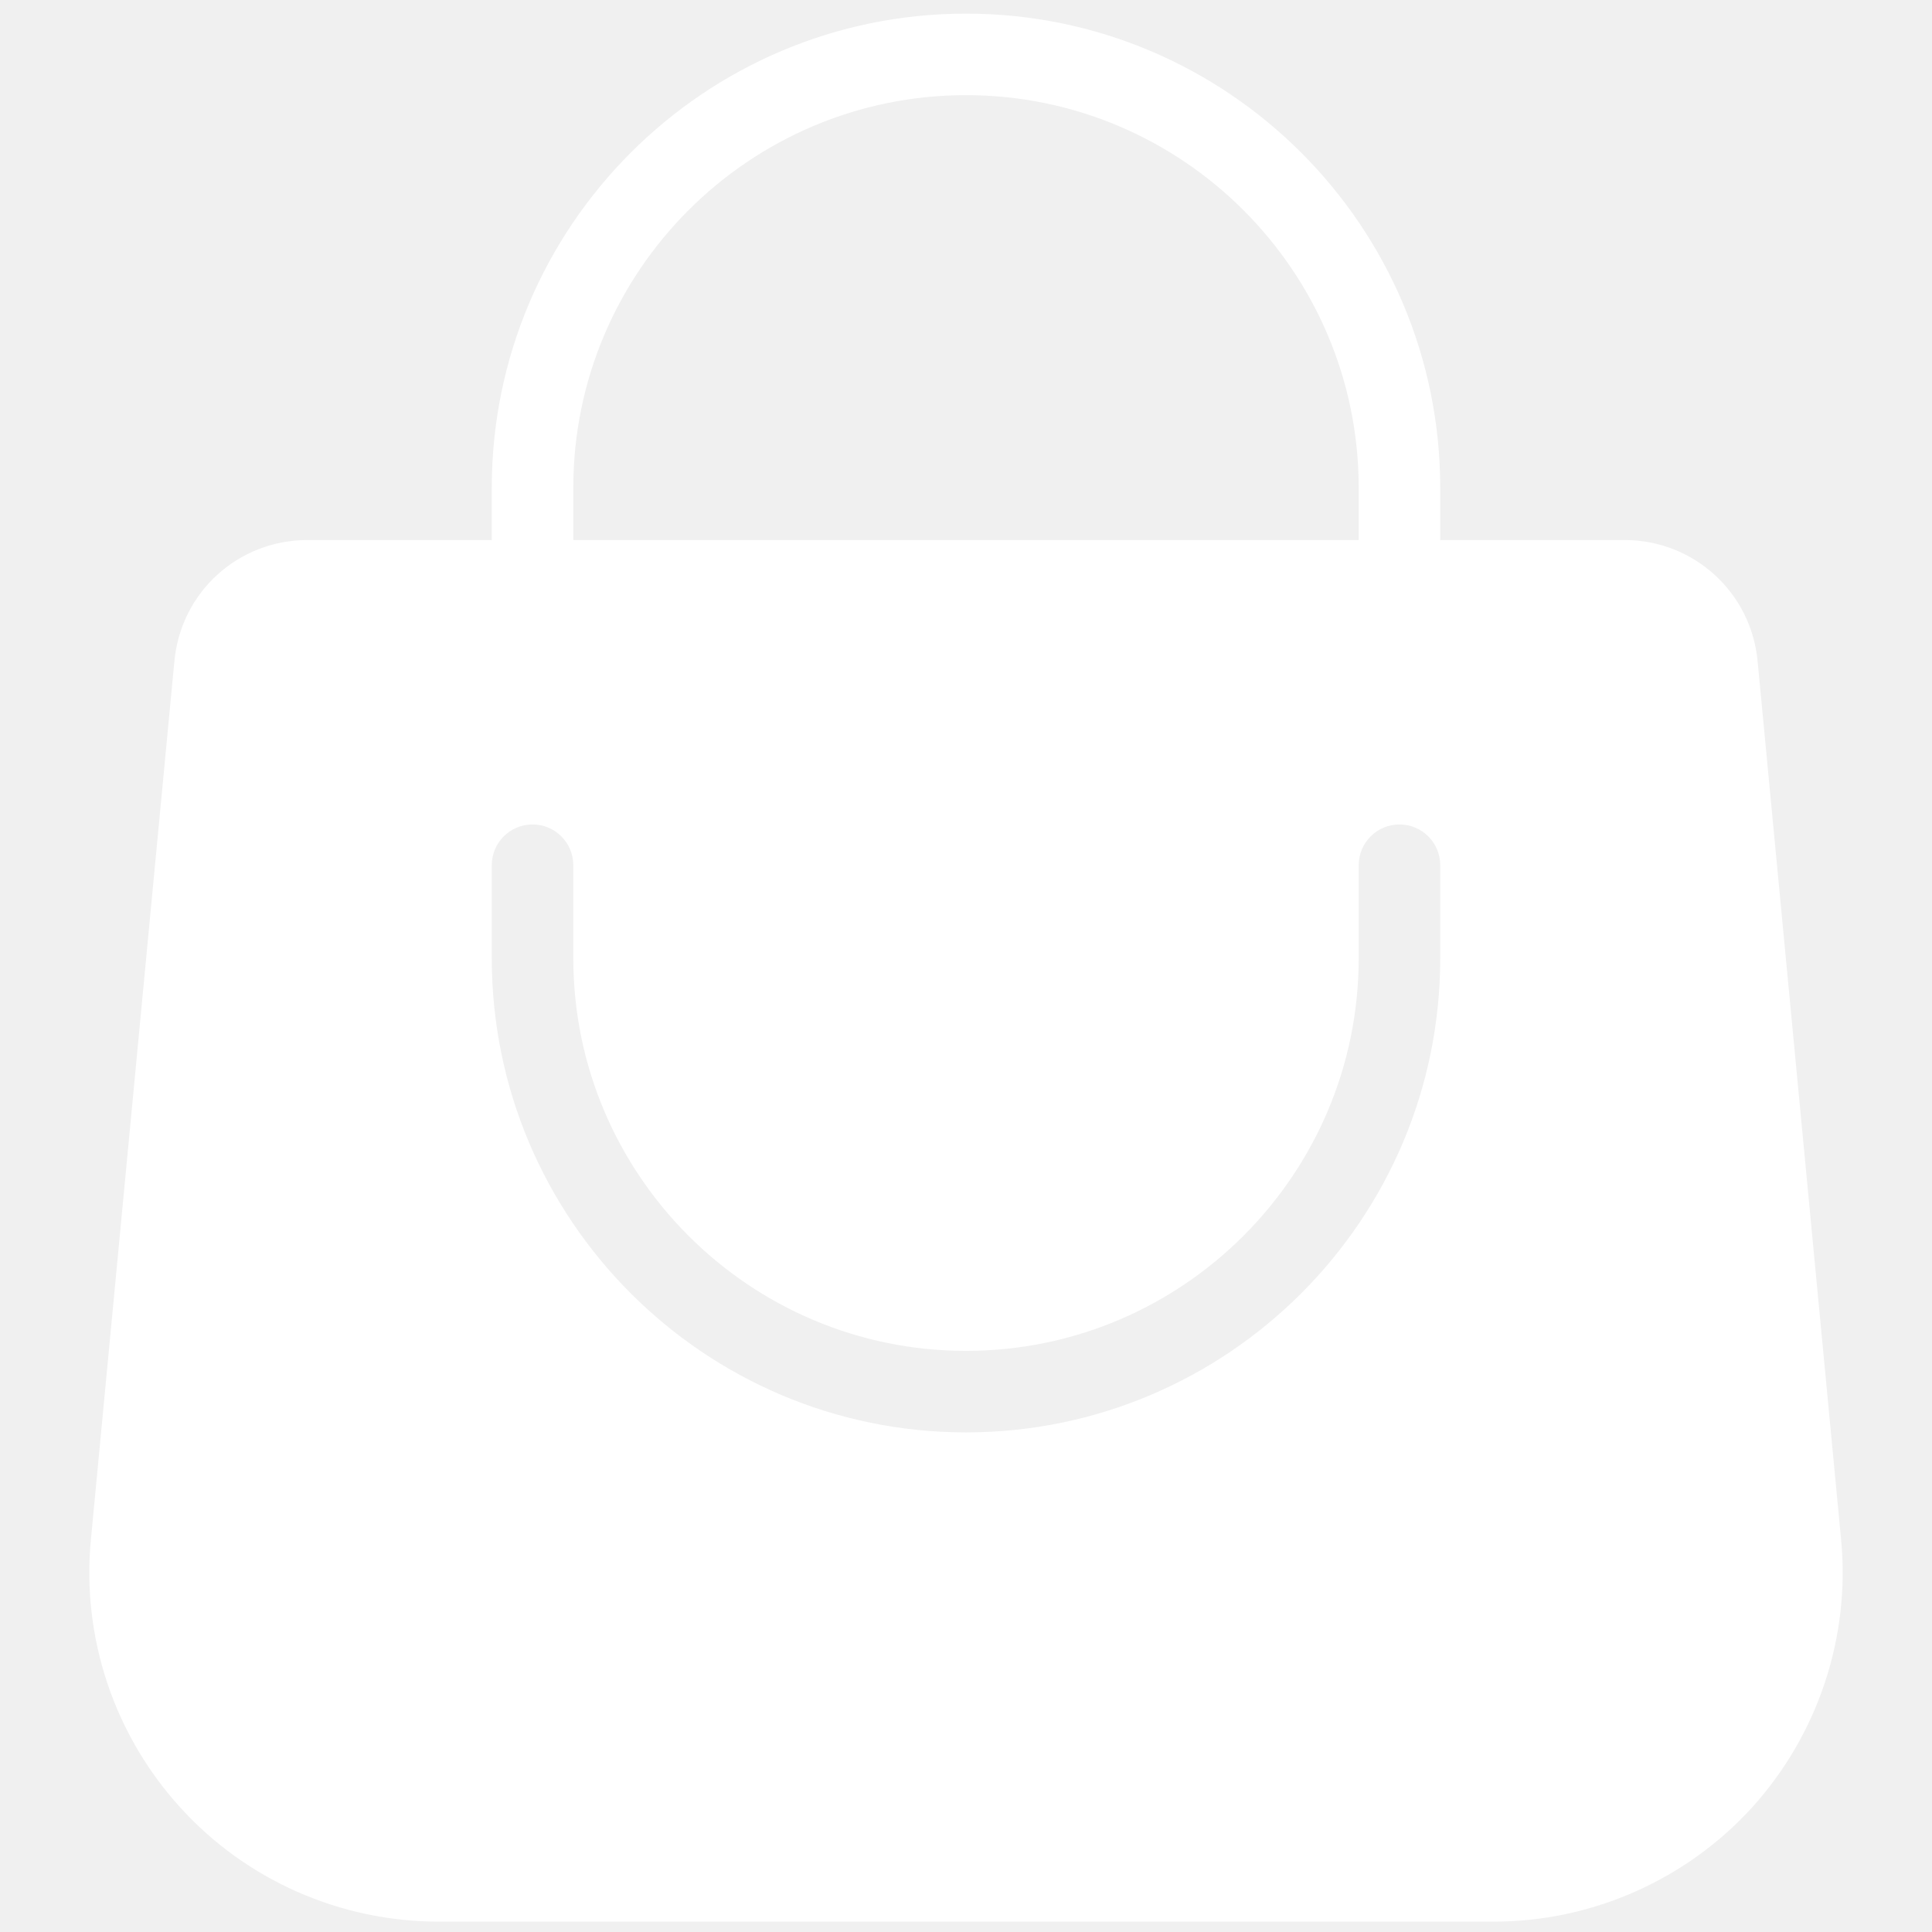
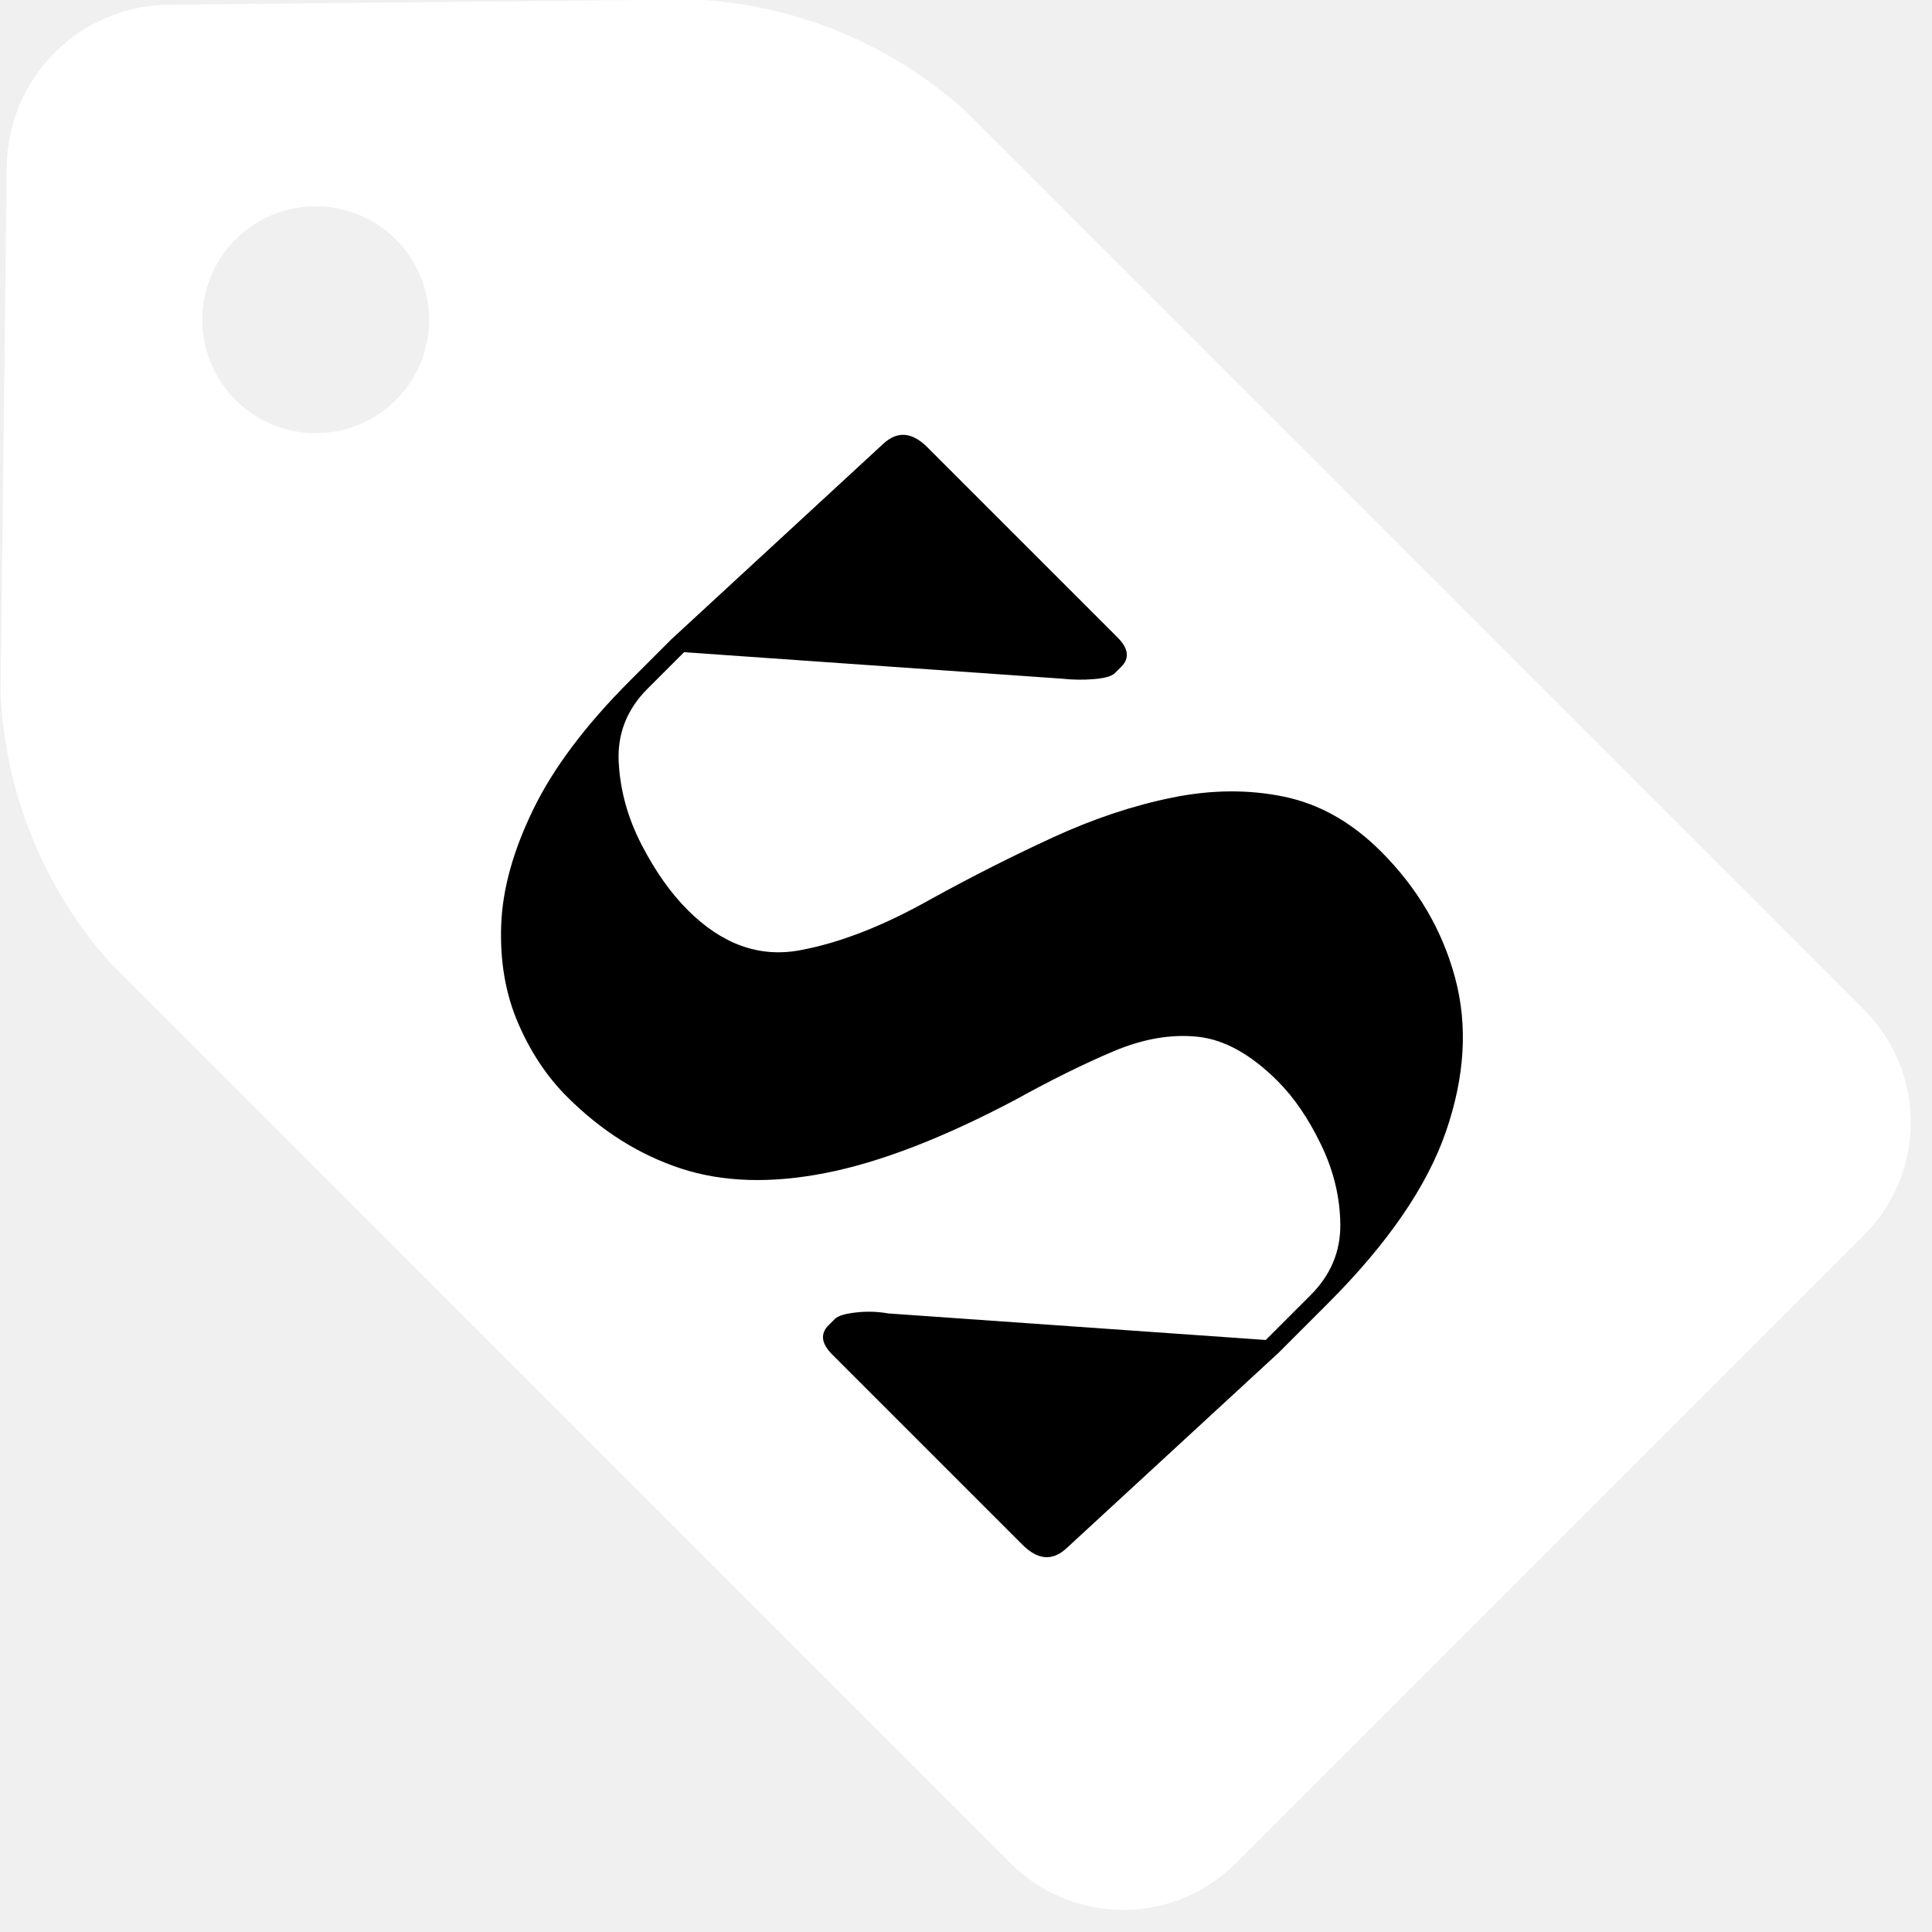
<svg xmlns="http://www.w3.org/2000/svg" width="500" zoomAndPan="magnify" viewBox="0 0 375 375" height="500" preserveAspectRatio="xMidYMid meet" version="1.0">
  <defs>
-     <clipPath id="572ea0c04b">
-       <path d="M 120.469 256.309 L 125.719 256.309 L 125.719 262.309 L 120.469 262.309 Z M 120.469 256.309 " clip-rule="nonzero" />
+     <g />
+     <clipPath id="d7cfbd4ef9">
+       <path d="M 71 74 L 297 74 L 297 298 L 71 298 Z M 71 74 " clip-rule="nonzero" />
+     </clipPath>
+     <clipPath id="6b211dee51">
+       <path d="M 38.637 155.453 L 167.609 26.484 L 349.91 208.785 L 220.938 337.754 Z M 38.637 155.453 " clip-rule="nonzero" />
+     </clipPath>
+     <clipPath id="197ee1c16f">
+       <path d="M 72.031 187.965 C 71.148 126.18 83.949 112.5 91.746 103.23 C 97.48 96.609 104.102 91.758 108.66 88.078 C 111.75 85.578 113.664 83.961 116.457 82.34 C 119.254 80.723 122.344 79.398 125.434 78.664 C 128.668 77.781 132.641 77.34 135.141 77.191 C 136.613 77.191 137.789 77.781 139.113 77.633 C 140.145 77.488 140.73 77.191 141.762 76.75 C 143.23 76.457 146.762 75.281 146.762 75.281 C 146.91 75.133 150.293 74.984 152.207 74.84 C 153.973 74.84 157.207 74.543 157.5 74.543 C 157.5 74.543 160.887 75.281 162.648 75.574 C 164.414 75.867 167.652 76.457 167.945 76.457 C 167.945 76.457 171.035 77.781 172.652 78.516 C 174.273 79.254 177.508 80.723 177.508 80.723 C 177.508 80.723 180.305 82.93 181.629 83.961 C 183.098 85.137 185.746 87.195 185.746 87.195 C 185.895 87.344 187.953 89.992 189.129 91.461 C 190.16 92.785 192.367 95.582 192.367 95.582 C 192.367 95.582 193.836 98.816 194.574 100.438 C 195.309 102.055 196.633 105.145 196.777 105.289 C 196.777 105.289 196.777 105.586 196.777 105.586 C 197.809 106.027 206.488 94.699 213.695 94.551 C 225.465 94.258 254.594 110.145 261.508 122.355 C 266.949 132.211 259.152 151.777 260.918 157.66 C 261.508 160.016 262.832 160.457 263.715 161.926 C 264.891 163.398 266.949 166.34 266.949 166.34 C 266.949 166.633 268.273 170.016 269.008 171.637 C 269.598 173.402 270.922 176.785 270.922 176.785 C 271.07 176.93 271.512 184.727 272.832 186.934 C 273.715 188.406 275.039 188.848 276.219 189.73 C 277.688 190.613 279.602 191.348 280.629 192.379 C 281.219 192.965 281.66 193.703 282.25 194.289 C 282.836 194.879 283.719 195.172 284.309 195.762 C 284.898 196.645 285.633 198.262 286.074 198.41 C 286.074 198.41 286.074 198.113 286.219 197.969 C 286.219 197.969 287.984 200.91 288.723 201.941 C 289.309 202.824 289.898 203.41 290.34 203.852 C 290.633 204.441 290.488 204.883 290.781 205.469 C 291.223 206.207 292.254 207.531 292.254 207.531 C 292.254 207.531 292.254 207.824 292.398 207.973 C 292.398 208.266 292.547 208.117 292.547 208.414 C 292.691 208.559 292.84 209.297 292.988 210.031 C 293.133 210.766 293.574 211.797 294.016 212.824 C 294.457 214.148 295.047 216.504 295.488 217.238 C 295.637 217.68 295.781 217.828 295.637 217.973 C 295.637 217.973 295.637 217.973 295.781 218.121 C 295.781 218.121 295.93 220.328 296.078 221.062 C 296.223 221.801 296.371 222.242 296.52 222.977 C 296.52 223.566 296.371 224.301 296.371 225.184 C 296.371 226.359 296.664 229.301 296.664 229.301 C 296.664 229.301 296.371 230.773 296.223 231.508 C 296.223 232.098 296.52 232.391 296.52 232.98 C 296.371 233.715 295.781 235.188 295.637 235.332 C 295.637 235.332 295.637 235.332 295.781 235.48 C 295.637 235.629 295.637 237.391 295.488 237.832 C 295.488 238.422 295.34 238.57 295.047 238.863 C 295.047 239.453 294.898 240.48 294.898 240.48 C 294.898 240.48 293.43 243.719 292.988 245.043 C 292.547 246.07 292.398 247.395 292.254 247.543 C 292.105 247.395 292.254 246.953 292.105 246.809 C 292.105 246.809 290.488 250.781 290.488 250.781 C 290.488 250.781 290.191 251.074 290.047 251.516 C 290.047 251.516 289.898 251.66 289.898 251.957 C 289.605 252.25 289.016 252.84 288.574 253.281 C 288.133 253.723 287.691 254.457 287.543 254.605 C 287.691 254.75 286.809 258.281 286.516 260.047 C 286.074 261.961 285.484 265.488 285.484 265.488 C 285.34 265.637 283.867 268.875 282.984 270.641 C 282.25 272.258 280.629 275.641 280.629 275.641 C 280.629 275.641 278.277 278.582 277.102 280.055 C 275.922 281.523 273.57 284.172 273.57 284.172 C 273.422 284.32 270.629 286.527 269.156 287.703 C 267.539 288.734 264.742 290.941 264.742 290.941 C 264.742 290.941 264.598 291.086 264.598 291.086 C 264.598 291.086 261.211 292.41 259.594 293.145 C 257.828 294.027 254.445 295.352 254.445 295.352 C 254.297 295.5 250.77 296.09 248.855 296.234 C 247.09 296.531 243.414 297.266 243.414 297.266 C 243.266 297.117 239.734 296.824 237.82 296.676 C 235.91 296.531 232.379 296.234 232.23 296.383 C 232.086 296.234 228.703 295.207 226.938 294.617 C 225.172 294.027 221.789 292.703 221.641 292.852 C 221.492 292.703 218.402 290.793 216.934 289.91 C 215.461 288.734 212.371 286.82 212.227 286.672 C 212.227 286.672 209.727 284.172 208.402 282.848 C 207.078 281.523 204.574 278.73 204.574 278.73 C 204.43 278.582 202.664 275.641 201.781 273.875 C 200.75 272.258 198.84 269.168 198.84 269.168 C 198.984 269.02 198.84 265.93 197.66 265.344 C 195.16 264.312 186.48 273.582 179.125 272.992 C 167.359 272.109 142.348 257.695 133.965 246.367 C 127.344 237.688 131.465 223.27 126.168 215.621 C 121.312 208.707 113.074 205.176 104.836 200.762 C 95.422 195.762 72.031 187.965 72.031 187.965 " clip-rule="nonzero" />
+     </clipPath>
+     <clipPath id="0fa8b61988">
+       <path d="M 167 190 L 267 190 L 267 285 L 167 285 Z M 167 190 " clip-rule="nonzero" />
+     </clipPath>
+     <clipPath id="0f34a4105e">
+       <path d="M 151.309 230.492 L 209.449 172.352 L 282.602 245.504 L 224.461 303.641 Z M 151.309 230.492 " clip-rule="nonzero" />
+     </clipPath>
+     <clipPath id="19121612fb">
+       <path d="M 202.219 276.387 C 171.473 248.586 170.445 244.906 169.414 240.934 C 168.238 236.816 167.797 232.254 168.09 228.137 C 168.383 223.723 169.414 219.457 171.031 215.484 C 172.652 211.516 175.004 207.688 177.801 204.305 C 180.594 201.215 184.125 198.273 187.801 196.066 C 191.332 194.008 195.598 192.391 199.867 191.359 C 204.133 190.625 208.543 190.332 212.664 190.918 C 216.93 191.359 221.492 192.684 225.168 194.598 C 228.992 196.363 232.816 199.008 235.758 201.953 C 238.996 204.895 241.645 208.426 243.555 212.395 C 245.469 216.074 246.941 220.488 247.527 224.605 C 248.266 228.871 248.117 233.434 247.527 237.551 C 246.645 241.672 245.176 246.082 243.262 249.762 C 241.055 253.438 238.262 257.117 235.172 259.91 C 232.082 263 228.258 265.355 224.434 267.121 C 220.609 268.887 216.195 270.062 211.93 270.504 C 207.664 270.945 203.102 270.504 198.984 269.621 C 194.863 268.738 190.598 266.824 186.922 264.621 C 183.391 262.559 180.008 259.473 177.211 256.086 C 174.562 252.852 172.211 249.027 170.59 245.055 C 169.121 240.934 168.238 236.523 167.941 232.402 C 167.797 228.137 168.383 223.723 169.562 219.605 C 170.738 215.484 172.797 211.367 175.152 207.836 C 177.504 204.305 180.742 201.07 184.125 198.566 C 187.656 195.922 191.629 194.008 195.746 192.535 C 199.719 191.211 204.133 190.625 208.543 190.625 C 212.664 190.625 217.223 191.359 221.195 192.977 C 225.168 194.301 228.406 196.363 232.523 199.008 C 238.113 202.836 245.762 208.426 250.766 213.719 C 255.473 218.43 260.18 224.02 262.68 228.578 C 264.445 231.816 265.035 234.168 265.621 237.699 C 266.211 242.996 266.359 250.793 264.445 256.824 C 262.68 262.707 259.004 268.738 254.738 273.004 C 250.324 277.418 244.293 281.094 238.406 282.859 C 232.672 284.773 225.461 285.215 219.578 284.039 C 213.547 283.008 202.219 276.387 202.219 276.387 " clip-rule="nonzero" />
    </clipPath>
  </defs>
-   <g clip-path="url(#572ea0c04b)">
-     <path fill="#ffffff" d="M 125.996 261.543 L 125.145 256.352 C 125.141 256.328 125.117 256.309 125.09 256.309 L 121.984 256.523 C 121.957 256.523 121.938 256.543 121.934 256.57 L 120.469 262.027 C 120.469 262.031 120.469 262.031 120.469 262.035 C 120.469 262.035 120.469 262.035 120.469 262.039 C 120.469 262.039 120.469 262.039 120.469 262.043 C 120.469 262.047 120.469 262.047 120.469 262.047 C 120.469 262.051 120.473 262.051 120.473 262.055 C 120.473 262.055 120.473 262.059 120.473 262.059 C 120.473 262.059 120.477 262.062 120.477 262.062 C 120.477 262.062 120.477 262.066 120.477 262.066 C 120.477 262.066 120.48 262.066 120.48 262.066 C 120.48 262.07 120.48 262.07 120.484 262.074 C 120.488 262.078 120.488 262.078 120.492 262.078 C 120.492 262.082 120.492 262.082 120.496 262.082 C 120.496 262.082 120.5 262.086 120.5 262.086 C 120.5 262.086 120.504 262.086 120.504 262.086 C 120.508 262.086 120.508 262.086 120.508 262.086 C 120.512 262.086 120.512 262.09 120.516 262.09 L 122.621 262.492 C 122.625 262.492 122.625 262.492 122.629 262.492 L 122.633 262.492 C 122.637 262.492 122.645 262.492 122.648 262.488 L 125.961 261.598 C 125.984 261.594 126 261.57 125.996 261.543 Z M 121.953 261.91 C 121.945 261.906 121.934 261.902 121.922 261.902 L 120.59 261.984 L 121.965 256.863 L 122.559 262.336 Z M 122.391 262.344 L 120.945 262.066 L 121.91 262.008 Z M 122.672 262.375 L 122.047 256.625 L 125.047 256.418 L 125.883 261.512 Z M 124.57 256.742 C 124.566 256.695 124.547 256.652 124.512 256.625 C 124.473 256.594 124.43 256.578 124.383 256.582 L 123.031 256.684 C 122.934 256.691 122.863 256.777 122.871 256.875 L 122.879 256.992 C 122.887 257.082 122.961 257.152 123.055 257.152 C 123.059 257.152 123.062 257.152 123.066 257.152 L 124.418 257.047 C 124.516 257.039 124.586 256.957 124.578 256.859 Z M 124.457 256.918 C 124.445 256.934 124.43 256.941 124.41 256.941 L 123.059 257.047 C 123.02 257.051 122.988 257.02 122.984 256.984 L 122.977 256.867 C 122.973 256.828 123 256.797 123.039 256.793 L 124.391 256.688 C 124.391 256.688 124.395 256.688 124.395 256.688 C 124.41 256.688 124.43 256.695 124.441 256.703 C 124.453 256.715 124.461 256.73 124.465 256.75 L 124.473 256.867 C 124.477 256.887 124.469 256.902 124.457 256.918 Z M 124.457 256.918 " fill-opacity="1" fill-rule="nonzero" />
+   <path fill="#ffffff" d="M 361.879 239.656 L 239.812 361.723 C 239.098 362.434 238.348 363.109 237.566 363.746 C 236.785 364.383 235.973 364.98 235.133 365.539 C 234.293 366.098 233.43 366.617 232.539 367.09 C 231.648 367.562 230.738 367.992 229.805 368.379 C 228.871 368.762 227.922 369.102 226.957 369.391 C 225.992 369.684 225.012 369.926 224.023 370.125 C 223.035 370.32 222.039 370.469 221.035 370.566 C 220.031 370.664 219.023 370.715 218.016 370.715 C 217.004 370.715 216 370.664 214.996 370.566 C 213.992 370.469 212.996 370.32 212.004 370.125 C 211.016 369.926 210.039 369.684 209.07 369.391 C 208.105 369.102 207.156 368.762 206.223 368.379 C 205.293 367.992 204.379 367.562 203.488 367.09 C 202.598 366.617 201.734 366.098 200.895 365.539 C 200.055 364.98 199.242 364.383 198.461 363.746 C 197.68 363.109 196.93 362.434 196.215 361.723 L 21.559 187.055 C 18.324 183.449 15.426 179.598 12.855 175.492 C 10.289 171.387 8.09 167.094 6.262 162.609 C 4.438 158.125 3.008 153.52 1.973 148.789 C 0.941 144.059 0.324 139.273 0.117 134.438 L 1.32 32.047 C 1.34 31.031 1.41 30.02 1.523 29.012 C 1.641 28.004 1.805 27.004 2.02 26.008 C 2.23 25.016 2.492 24.035 2.801 23.066 C 3.105 22.102 3.457 21.148 3.855 20.215 C 4.254 19.281 4.695 18.367 5.184 17.477 C 5.668 16.582 6.195 15.719 6.766 14.875 C 7.332 14.035 7.941 13.223 8.59 12.441 C 9.234 11.656 9.918 10.906 10.637 10.191 C 11.355 9.473 12.105 8.793 12.891 8.148 C 13.676 7.5 14.488 6.895 15.332 6.328 C 16.172 5.762 17.043 5.234 17.934 4.754 C 18.828 4.27 19.742 3.828 20.676 3.434 C 21.609 3.035 22.562 2.688 23.531 2.383 C 24.5 2.078 25.48 1.82 26.473 1.609 C 27.469 1.398 28.469 1.234 29.477 1.121 C 30.488 1.004 31.5 0.941 32.516 0.922 L 134.594 -0.102 C 139.43 0.117 144.215 0.746 148.945 1.785 C 153.672 2.824 158.281 4.262 162.762 6.09 C 167.246 7.922 171.539 10.121 175.645 12.691 C 179.75 15.262 183.605 18.16 187.211 21.391 L 361.879 196.059 C 362.59 196.773 363.266 197.523 363.902 198.305 C 364.539 199.086 365.141 199.895 365.699 200.738 C 366.258 201.578 366.773 202.441 367.246 203.332 C 367.719 204.223 368.148 205.133 368.535 206.066 C 368.918 207 369.258 207.949 369.551 208.914 C 369.84 209.879 370.086 210.859 370.281 211.848 C 370.477 212.836 370.625 213.832 370.723 214.836 C 370.82 215.84 370.871 216.848 370.871 217.855 C 370.871 218.867 370.82 219.871 370.723 220.875 C 370.625 221.879 370.477 222.875 370.281 223.867 C 370.086 224.855 369.84 225.832 369.551 226.801 C 369.258 227.766 368.918 228.715 368.535 229.648 C 368.148 230.578 367.719 231.492 367.246 232.383 C 366.773 233.273 366.258 234.137 365.699 234.977 C 365.141 235.816 364.539 236.629 363.902 237.41 C 363.266 238.191 362.59 238.938 361.879 239.656 Z M 83.301 62.062 C 83.301 61.344 83.266 60.621 83.195 59.906 C 83.125 59.188 83.02 58.473 82.879 57.766 C 82.738 57.059 82.562 56.359 82.352 55.672 C 82.145 54.98 81.902 54.301 81.625 53.637 C 81.348 52.969 81.043 52.316 80.703 51.68 C 80.363 51.043 79.992 50.426 79.59 49.828 C 79.191 49.227 78.762 48.648 78.305 48.09 C 77.848 47.535 77.363 47 76.852 46.488 C 76.344 45.98 75.809 45.496 75.25 45.039 C 74.695 44.578 74.113 44.152 73.516 43.75 C 72.914 43.348 72.297 42.98 71.66 42.641 C 71.027 42.297 70.375 41.992 69.707 41.715 C 69.043 41.438 68.363 41.195 67.672 40.984 C 66.984 40.777 66.285 40.602 65.578 40.461 C 64.871 40.32 64.156 40.215 63.438 40.145 C 62.723 40.074 62 40.039 61.281 40.039 C 60.559 40.039 59.84 40.074 59.121 40.145 C 58.402 40.215 57.691 40.32 56.984 40.461 C 56.277 40.602 55.578 40.777 54.887 40.984 C 54.195 41.195 53.52 41.438 52.852 41.715 C 52.188 41.988 51.535 42.297 50.898 42.637 C 50.262 42.977 49.645 43.348 49.043 43.75 C 48.445 44.148 47.867 44.578 47.309 45.035 C 46.75 45.492 46.219 45.977 45.707 46.488 C 45.195 46.996 44.715 47.531 44.254 48.09 C 43.797 48.645 43.367 49.227 42.969 49.824 C 42.566 50.426 42.195 51.043 41.855 51.68 C 41.516 52.316 41.211 52.965 40.934 53.633 C 40.656 54.297 40.414 54.977 40.207 55.668 C 39.996 56.359 39.82 57.055 39.68 57.766 C 39.539 58.473 39.434 59.184 39.363 59.902 C 39.293 60.621 39.258 61.34 39.258 62.059 C 39.258 62.781 39.293 63.5 39.363 64.219 C 39.434 64.938 39.539 65.648 39.68 66.355 C 39.82 67.062 39.996 67.762 40.207 68.453 C 40.414 69.145 40.66 69.82 40.934 70.488 C 41.211 71.156 41.52 71.805 41.859 72.441 C 42.199 73.078 42.57 73.695 42.969 74.297 C 43.371 74.895 43.801 75.473 44.258 76.031 C 44.715 76.59 45.199 77.121 45.711 77.633 C 46.219 78.141 46.754 78.625 47.312 79.082 C 47.867 79.543 48.445 79.969 49.047 80.371 C 49.648 80.773 50.266 81.141 50.902 81.48 C 51.535 81.82 52.188 82.129 52.855 82.406 C 53.52 82.68 54.199 82.926 54.891 83.133 C 55.582 83.344 56.277 83.516 56.988 83.656 C 57.695 83.797 58.406 83.906 59.125 83.977 C 59.844 84.047 60.562 84.082 61.281 84.082 C 62.004 84.082 62.723 84.047 63.441 83.977 C 64.16 83.902 64.871 83.797 65.578 83.656 C 66.285 83.516 66.984 83.344 67.676 83.133 C 68.363 82.922 69.043 82.68 69.707 82.406 C 70.375 82.129 71.027 81.82 71.664 81.48 C 72.297 81.141 72.914 80.77 73.516 80.371 C 74.113 79.969 74.695 79.539 75.25 79.082 C 75.809 78.625 76.344 78.141 76.852 77.633 C 77.363 77.121 77.844 76.59 78.305 76.031 C 78.762 75.473 79.191 74.895 79.59 74.297 C 79.992 73.695 80.359 73.078 80.699 72.441 C 81.039 71.805 81.348 71.156 81.625 70.488 C 81.902 69.824 82.145 69.145 82.352 68.453 C 82.562 67.766 82.738 67.066 82.879 66.359 C 83.02 65.652 83.125 64.938 83.195 64.223 C 83.266 63.504 83.301 62.785 83.301 62.062 Z M 266.715 266.418 C 267.43 265.703 268.07 264.926 268.633 264.082 C 269.195 263.242 269.668 262.352 270.055 261.418 C 270.445 260.484 270.734 259.52 270.934 258.527 C 271.133 257.535 271.23 256.531 271.23 255.52 C 271.23 254.508 271.133 253.504 270.934 252.512 C 270.734 251.52 270.445 250.555 270.055 249.617 C 269.668 248.684 269.195 247.797 268.633 246.953 C 268.07 246.113 267.43 245.332 266.715 244.617 L 255.551 233.453 C 260.18 226.352 263.418 218.66 265.27 210.387 C 265.758 208.562 266.125 206.715 266.371 204.844 C 266.621 202.973 266.746 201.094 266.75 199.207 C 266.754 197.32 266.633 195.441 266.391 193.566 C 266.148 191.695 265.789 189.848 265.309 188.023 C 264.824 186.195 264.227 184.41 263.512 182.664 C 262.801 180.914 261.973 179.223 261.039 177.582 C 260.105 175.941 259.07 174.371 257.93 172.863 C 256.793 171.359 255.559 169.934 254.234 168.59 C 252.359 166.719 250.328 165.027 248.148 163.52 C 245.969 162.016 243.672 160.715 241.258 159.621 C 238.844 158.523 236.352 157.656 233.781 157.008 C 231.207 156.363 228.602 155.953 225.957 155.773 C 218.855 155.316 211.898 156.102 205.082 158.141 L 205.031 158.164 C 199.219 159.992 193.754 162.555 188.629 165.855 L 188.578 165.871 C 184.164 168.746 180.098 172.051 176.383 175.789 C 174.156 178.035 171.762 180.082 169.191 181.93 C 166.371 183.941 163.32 185.512 160.043 186.641 L 160 186.648 C 156.93 187.652 153.789 188 150.574 187.691 L 150.52 187.691 C 148.898 187.559 147.344 187.164 145.852 186.516 C 144.359 185.867 143.012 184.992 141.809 183.898 C 140.926 182.902 140.188 181.809 139.594 180.617 C 139.004 179.426 138.578 178.176 138.316 176.871 C 138.055 175.566 137.973 174.25 138.062 172.922 C 138.152 171.594 138.414 170.301 138.852 169.043 C 139.824 165.301 141.273 161.754 143.207 158.406 C 145.141 155.055 147.484 152.023 150.238 149.305 C 152.25 147.59 154.395 146.062 156.672 144.723 L 157.48 144.199 C 160.32 142.457 163.305 141.02 166.434 139.879 C 169.352 138.781 172.371 138.223 175.488 138.203 C 176.5 138.199 177.5 138.102 178.492 137.902 C 179.484 137.703 180.445 137.406 181.379 137.02 C 182.312 136.633 183.199 136.156 184.039 135.594 C 184.879 135.031 185.652 134.391 186.367 133.676 C 187.082 132.957 187.719 132.18 188.281 131.34 C 188.84 130.496 189.312 129.609 189.699 128.676 C 190.086 127.742 190.375 126.777 190.574 125.785 C 190.77 124.793 190.867 123.793 190.867 122.781 C 190.867 121.773 190.77 120.77 190.57 119.777 C 190.371 118.789 190.082 117.824 189.691 116.891 C 189.305 115.957 188.832 115.07 188.27 114.23 C 187.707 113.387 187.07 112.609 186.355 111.895 C 185.641 111.18 184.863 110.543 184.023 109.98 C 183.184 109.418 182.297 108.945 181.363 108.555 C 180.43 108.168 179.465 107.875 178.477 107.68 C 177.484 107.48 176.48 107.379 175.473 107.379 L 175.445 107.379 C 168.578 107.41 161.934 108.637 155.508 111.059 C 150.355 112.957 145.453 115.359 140.805 118.277 L 140.535 118.449 L 129.441 107.352 C 128.727 106.637 127.949 105.996 127.105 105.434 C 126.266 104.871 125.375 104.395 124.441 104.008 C 123.504 103.617 122.539 103.324 121.547 103.125 C 120.555 102.93 119.551 102.828 118.539 102.828 C 117.527 102.828 116.523 102.926 115.527 103.125 C 114.535 103.32 113.57 103.613 112.637 104 C 111.699 104.391 110.812 104.863 109.969 105.426 C 109.125 105.988 108.348 106.629 107.633 107.344 C 106.914 108.062 106.277 108.84 105.715 109.684 C 105.152 110.527 104.676 111.414 104.289 112.352 C 103.902 113.285 103.609 114.25 103.414 115.246 C 103.215 116.238 103.117 117.242 103.121 118.254 C 103.121 119.266 103.219 120.27 103.418 121.262 C 103.617 122.258 103.91 123.219 104.297 124.156 C 104.688 125.09 105.164 125.98 105.727 126.82 C 106.289 127.66 106.93 128.441 107.648 129.156 L 118.426 139.934 C 113.898 146.809 110.684 154.25 108.785 162.258 C 108.281 164.148 107.902 166.062 107.645 168.004 C 107.387 169.941 107.254 171.891 107.25 173.848 C 107.242 175.805 107.359 177.754 107.602 179.695 C 107.848 181.633 108.215 183.551 108.703 185.445 C 109.191 187.34 109.801 189.195 110.527 191.012 C 111.254 192.828 112.098 194.59 113.051 196.297 C 114.004 198.004 115.062 199.645 116.227 201.219 C 117.391 202.789 118.652 204.281 120.008 205.691 C 121.844 207.484 123.816 209.113 125.934 210.57 C 128.047 212.027 130.266 213.297 132.598 214.375 C 134.93 215.453 137.332 216.324 139.812 216.992 C 142.289 217.66 144.809 218.113 147.367 218.352 C 155.008 219.145 162.473 218.324 169.762 215.898 C 175.984 213.805 181.77 210.848 187.109 207.023 C 191.062 204.188 194.75 201.043 198.176 197.59 C 200.34 195.406 202.711 193.477 205.281 191.793 C 208.066 190.012 211.035 188.617 214.184 187.605 C 217.355 186.688 220.59 186.336 223.883 186.547 C 225.496 186.656 227.035 187.043 228.508 187.703 C 229.98 188.367 231.293 189.266 232.441 190.398 C 233.809 191.773 237.035 194.992 235.125 203.973 C 234.172 207.812 232.723 211.453 230.773 214.898 C 228.824 218.34 226.445 221.457 223.645 224.25 C 221.199 226.469 218.605 228.496 215.867 230.34 C 213.176 232.086 210.34 233.547 207.355 234.727 C 204.484 235.828 201.52 236.215 198.461 235.887 C 197.453 235.816 196.445 235.84 195.441 235.965 C 194.438 236.09 193.453 236.312 192.492 236.633 C 191.531 236.953 190.613 237.363 189.734 237.863 C 188.852 238.363 188.031 238.941 187.266 239.605 C 186.5 240.27 185.805 241 185.184 241.797 C 184.562 242.598 184.027 243.449 183.574 244.352 C 183.121 245.258 182.758 246.199 182.488 247.172 C 182.223 248.148 182.051 249.141 181.977 250.152 C 181.906 251.16 181.93 252.168 182.059 253.172 C 182.184 254.176 182.406 255.16 182.723 256.117 C 183.043 257.078 183.453 258 183.953 258.879 C 184.453 259.758 185.035 260.582 185.695 261.348 C 186.359 262.113 187.09 262.805 187.887 263.426 C 188.688 264.047 189.539 264.586 190.441 265.039 C 191.348 265.492 192.289 265.855 193.266 266.121 C 194.238 266.391 195.234 266.562 196.242 266.633 C 197.668 266.746 199.078 266.789 200.465 266.789 C 207.066 266.855 213.41 265.613 219.496 263.055 C 224.469 261.062 229.172 258.562 233.602 255.559 L 233.867 255.367 L 244.922 266.43 C 245.637 267.141 246.414 267.781 247.258 268.34 C 248.098 268.902 248.988 269.375 249.922 269.762 C 250.855 270.148 251.82 270.441 252.812 270.641 C 253.805 270.836 254.805 270.934 255.816 270.934 C 256.828 270.934 257.832 270.836 258.824 270.641 C 259.816 270.441 260.777 270.148 261.715 269.762 C 262.648 269.375 263.535 268.902 264.379 268.34 C 265.219 267.781 266 267.141 266.715 266.43 Z M 266.715 266.418 " fill-opacity="1" fill-rule="nonzero" />
+   <g clip-path="url(#d7cfbd4ef9)">
+     <g clip-path="url(#6b211dee51)">
+       <g clip-path="url(#197ee1c16f)">
+         <path fill="#ffffff" d="M 27.754 155.453 L 167.062 16.145 L 360.25 209.328 L 220.938 348.637 Z M 27.754 155.453 " fill-opacity="1" fill-rule="nonzero" />
+       </g>
+     </g>
  </g>
-   <path fill="#ffffff" d="M 357.352 298.793 L 341.148 128.309 C 339.879 114.949 328.738 104.82 315.316 104.82 L 279.547 104.82 L 279.547 94.691 C 279.547 43.918 238.273 2.645 187.5 2.645 C 136.727 2.645 95.453 43.918 95.453 94.691 L 95.453 104.82 L 59.684 104.82 C 46.262 104.82 35.121 114.887 33.852 128.309 L 17.648 298.793 C 15.812 317.785 22.141 336.715 34.992 350.832 C 47.781 364.949 66.078 372.988 85.133 372.988 L 289.93 372.988 C 308.988 372.988 327.281 364.887 340.07 350.832 C 352.859 336.715 359.188 317.723 357.352 298.793 Z M 111.277 94.691 C 111.277 52.656 145.465 18.469 187.5 18.469 C 229.535 18.469 263.723 52.656 263.723 94.691 L 263.723 104.82 L 111.277 104.82 Z M 279.547 185.98 C 279.547 236.754 238.273 278.027 187.5 278.027 C 136.727 278.027 95.453 236.754 95.453 185.98 L 95.453 167.938 C 95.453 163.57 98.996 160.023 103.363 160.023 C 107.734 160.023 111.277 163.57 111.277 167.938 L 111.277 185.98 C 111.277 228.016 145.465 262.203 187.5 262.203 C 229.535 262.203 263.723 228.016 263.723 185.98 L 263.723 167.938 C 263.723 163.57 267.266 160.023 271.637 160.023 C 276.004 160.023 279.547 163.57 279.547 167.938 Z M 279.547 185.98 " fill-opacity="1" fill-rule="nonzero" />
+   <g clip-path="url(#0fa8b61988)">
+     <g clip-path="url(#0f34a4105e)">
+       <g clip-path="url(#19121612fb)">
+         <path fill="#ffffff" d="M 139.844 230.492 L 209.723 160.613 L 294.336 245.23 L 224.461 315.105 Z M 139.844 230.492 " fill-opacity="1" fill-rule="nonzero" />
+       </g>
+     </g>
+   </g>
+   <g fill="#000000" fill-opacity="1">
+     <g transform="translate(190.6525, 316.5272)">
+       <g>
+         <path d="M -9.953 -142.016 C -2.016 -146.391 5.883 -150.383 13.75 -154 C 21.613 -157.613 29.332 -160.188 36.906 -161.719 C 44.488 -163.258 51.711 -163.316 58.578 -161.891 C 65.453 -160.473 71.727 -156.926 77.406 -151.25 C 84.508 -144.145 89.301 -135.973 91.781 -126.734 C 94.27 -117.504 93.68 -107.566 90.016 -96.922 C 86.348 -86.273 78.711 -75.148 67.109 -63.547 L 57.516 -53.953 L 16.328 -15.984 C 13.609 -13.492 10.77 -13.727 7.812 -16.688 L -29.109 -53.609 C -31.242 -55.742 -31.484 -57.641 -29.828 -59.297 L -28.594 -60.531 C -28 -61.125 -26.633 -61.539 -24.5 -61.781 C -22.363 -62.02 -20.289 -61.957 -18.281 -61.594 L 55.031 -56.438 L 63.734 -65.141 C 67.641 -69.047 69.562 -73.629 69.5 -78.891 C 69.445 -84.16 68.203 -89.312 65.766 -94.344 C 63.336 -99.383 60.531 -103.5 57.344 -106.688 C 52.133 -111.895 46.953 -114.766 41.797 -115.297 C 36.648 -115.836 31.207 -114.895 25.469 -112.469 C 19.727 -110.039 13.43 -106.93 6.578 -103.141 C -7.504 -95.68 -19.844 -90.914 -30.438 -88.844 C -41.031 -86.77 -50.379 -87.062 -58.484 -89.719 C -66.598 -92.383 -73.969 -97.031 -80.594 -103.656 C -84.508 -107.57 -87.676 -112.336 -90.094 -117.953 C -92.52 -123.578 -93.613 -129.879 -93.375 -136.859 C -93.145 -143.848 -91.07 -151.363 -87.156 -159.406 C -83.25 -167.457 -76.977 -175.801 -68.344 -184.438 L -60.359 -192.422 L -19.172 -230.422 C -16.453 -232.91 -13.613 -232.676 -10.656 -229.719 L 26.266 -192.797 C 28.398 -190.66 28.641 -188.766 26.984 -187.109 L 25.75 -185.875 C 25.156 -185.281 23.82 -184.895 21.75 -184.719 C 19.676 -184.539 17.578 -184.566 15.453 -184.797 L -57.875 -189.938 L -64.969 -182.844 C -68.988 -178.82 -70.852 -174.062 -70.562 -168.562 C -70.27 -163.062 -68.789 -157.734 -66.125 -152.578 C -63.469 -147.43 -60.484 -143.203 -57.172 -139.891 C -50.535 -133.254 -43.312 -130.645 -35.5 -132.062 C -27.695 -133.488 -19.18 -136.805 -9.953 -142.016 Z M -9.953 -142.016 " />
+       </g>
+     </g>
+   </g>
</svg>
